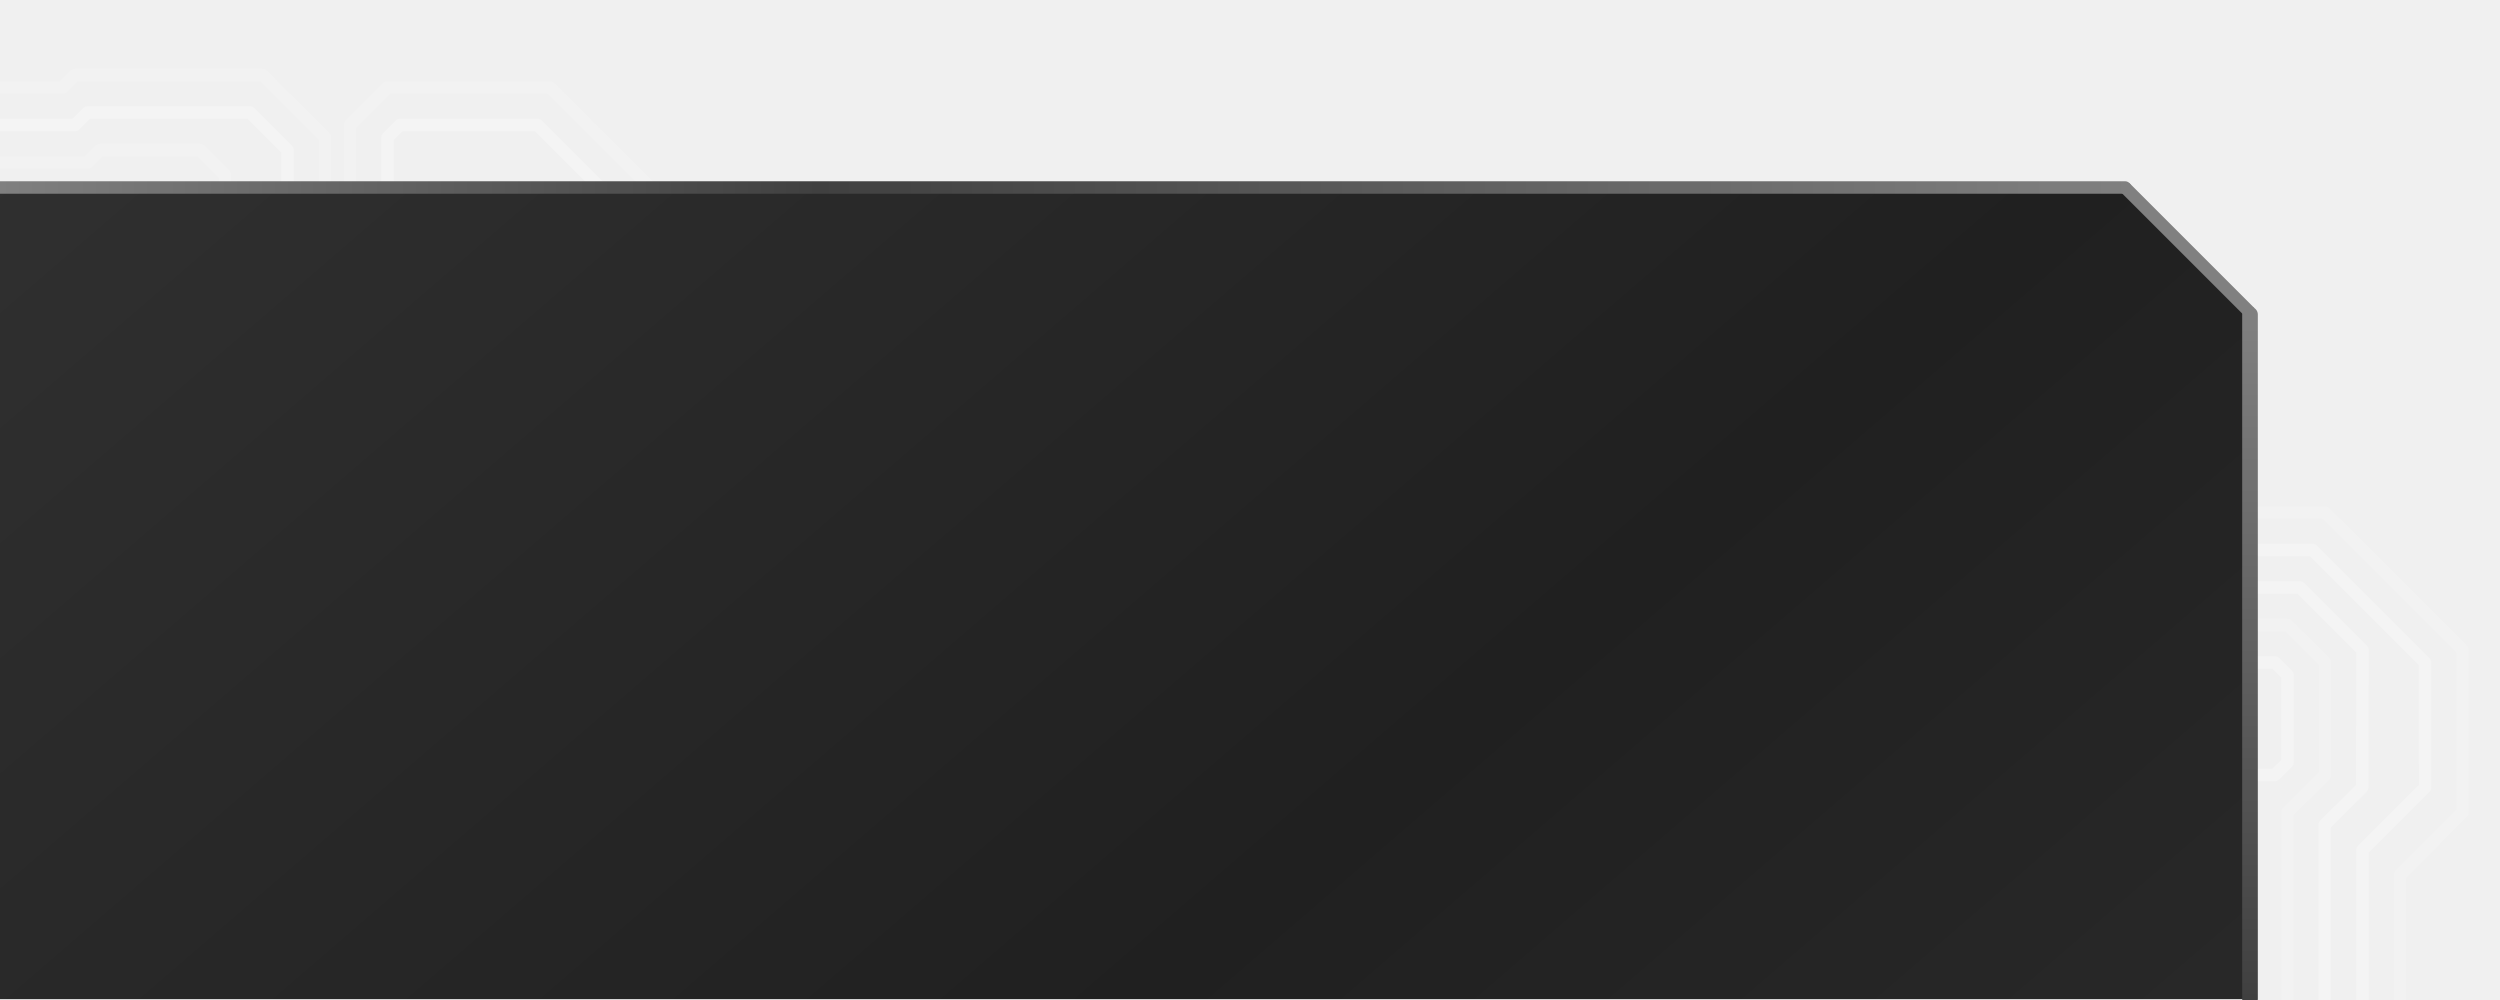
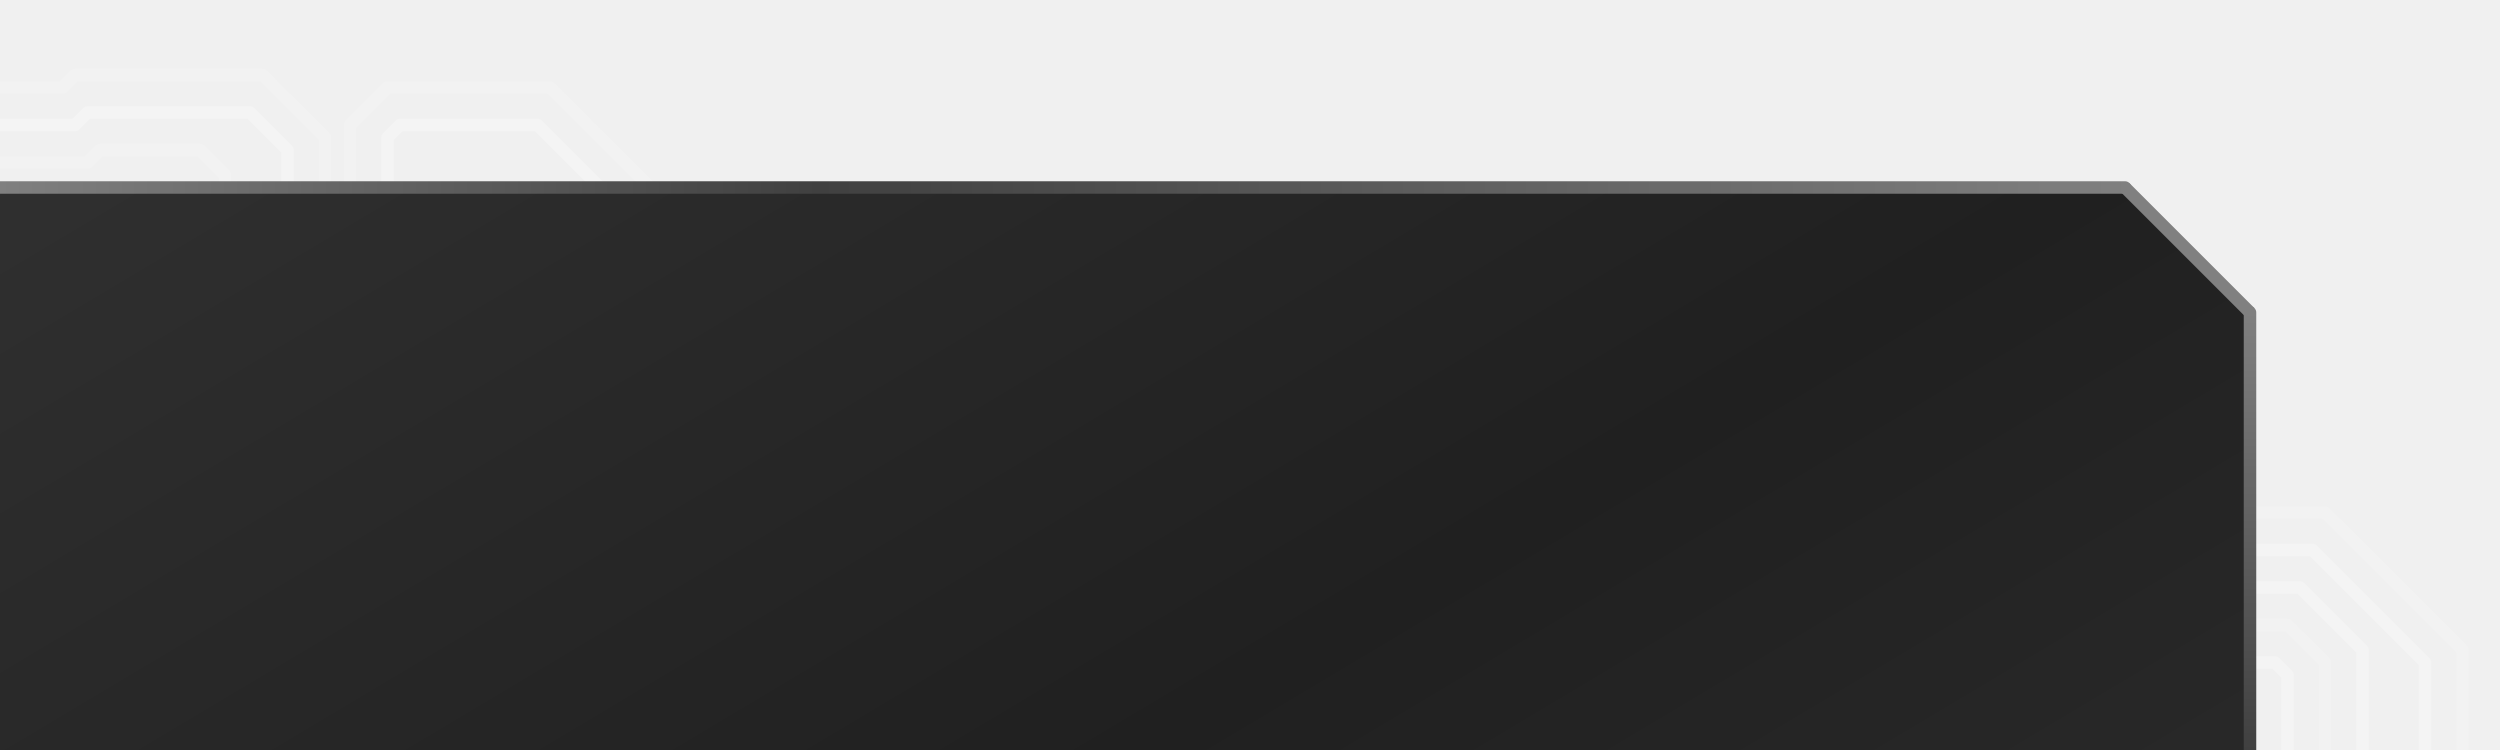
- <svg xmlns="http://www.w3.org/2000/svg" xmlns:xlink="http://www.w3.org/1999/xlink" width="200" height="80" id="svg2" version="1.1">
+ <svg xmlns="http://www.w3.org/2000/svg" xmlns:xlink="http://www.w3.org/1999/xlink" width="200" height="60" id="svg2" version="1.1">
  <defs id="defs4">
    <linearGradient id="linearGradient3822">
      <stop style="stop-color:#808080;stop-opacity:1;" offset="0" id="stop3824" />
      <stop id="stop3830" offset="0.384" style="stop-color:#404040;stop-opacity:1;" />
      <stop style="stop-color:#808080;stop-opacity:1;" offset="1" id="stop3826" />
    </linearGradient>
    <linearGradient id="linearGradient3808">
      <stop style="stop-color:#404040;stop-opacity:1;" offset="0" id="stop3810" />
      <stop style="stop-color:#808080;stop-opacity:1;" offset="1" id="stop3812" />
    </linearGradient>
    <linearGradient id="linearGradient3773">
      <stop style="stop-color:#303030;stop-opacity:1;" offset="0" id="stop3775" />
      <stop id="stop3781" offset="0.5" style="stop-color:#202020;stop-opacity:1;" />
      <stop style="stop-color:#303030;stop-opacity:1;" offset="1" id="stop3777" />
    </linearGradient>
    <linearGradient xlink:href="#linearGradient3773" id="linearGradient3779" x1="70" y1="922.362" x2="160" y2="1072.362" gradientUnits="userSpaceOnUse" />
    <linearGradient xlink:href="#linearGradient3808" id="linearGradient3814" x1="220" y1="70" x2="220" y2="40" gradientUnits="userSpaceOnUse" />
    <linearGradient xlink:href="#linearGradient3808" id="linearGradient3818" gradientUnits="userSpaceOnUse" x1="220" y1="70" x2="220" y2="40" gradientTransform="matrix(1,0,0,-2.000001,10,1132.362)" />
    <linearGradient xlink:href="#linearGradient3822" id="linearGradient3828" x1="-0.5" y1="30" x2="210.5" y2="30" gradientUnits="userSpaceOnUse" />
    <linearGradient xlink:href="#linearGradient3822" id="linearGradient3097" gradientUnits="userSpaceOnUse" x1="41" y1="30" x2="210.5" y2="30" gradientTransform="matrix(1.005917,0,0,1,-41.2426,977.3622)" />
    <linearGradient xlink:href="#linearGradient3808" id="linearGradient3100" gradientUnits="userSpaceOnUse" gradientTransform="matrix(1,0,0,-2.000001,-31,1202.362)" x1="220" y1="70" x2="220" y2="40" />
-     <linearGradient xlink:href="#linearGradient3808" id="linearGradient3103" gradientUnits="userSpaceOnUse" x1="220" y1="70" x2="220" y2="40" gradientTransform="matrix(1,0,0,1.825058,-40,944.5224)" />
-     <linearGradient xlink:href="#linearGradient3773" id="linearGradient3108" gradientUnits="userSpaceOnUse" x1="70" y1="922.362" x2="160" y2="1072.362" gradientTransform="matrix(1.005587,0,0,1.444493,-41.22905,-353.8736)" />
+     <linearGradient xlink:href="#linearGradient3808" id="linearGradient3103" gradientUnits="userSpaceOnUse" x1="220" y1="70" x2="220" y2="40" gradientTransform="matrix(1,0,0,1.166667,-40,970.6956)" />
+     <linearGradient xlink:href="#linearGradient3773" id="linearGradient3108" gradientUnits="userSpaceOnUse" x1="70" y1="922.362" x2="160" y2="1072.362" gradientTransform="matrix(1.005587,0,0,1,-41.22905,65.00003)" />
  </defs>
  <g id="layer1" transform="translate(0,-992.3622)">
    <g id="g3803">
-       <path transform="translate(0,992.3622)" id="path3006" d="M 18,15 V 14 L 16,12 H 8 L 7,13 H 0" style="fill:none;fill-opacity:1;stroke:#ffffff;stroke-width:1;stroke-linecap:round;stroke-linejoin:round;stroke-miterlimit:4;stroke-dasharray:none;stroke-dashoffset:0;stroke-opacity:0.125" />
-       <path transform="translate(0,992.3622)" id="path3778" d="M 0,10 H 6 L 7,9 h 13 l 3,3 v 3" style="fill:none;stroke:#ffffff;stroke-width:1;stroke-linecap:round;stroke-linejoin:round;stroke-miterlimit:4;stroke-dasharray:none;stroke-dashoffset:0;stroke-opacity:0.251" />
-       <path transform="translate(0,992.3622)" id="path3780" d="M 0,7 H 5 L 6,6 h 15 l 5,5 v 4" style="fill:none;stroke:#ffffff;stroke-width:1;stroke-linecap:round;stroke-linejoin:round;stroke-miterlimit:4;stroke-dasharray:none;stroke-dashoffset:0;stroke-opacity:0.125" />
-       <path transform="translate(0,992.3622)" id="path3782" d="m 28,15 v -5 l 3,-3 h 13 l 8,8" style="fill:none;stroke:#ffffff;stroke-width:1;stroke-linecap:round;stroke-linejoin:round;stroke-miterlimit:4;stroke-dasharray:none;stroke-dashoffset:0;stroke-opacity:0.125" />
-       <path transform="translate(0,992.3622)" id="path3784" d="m 31,15 v -4 l 1,-1 h 11 l 5,5" style="fill:none;stroke:#ffffff;stroke-width:1;stroke-linecap:round;stroke-linejoin:round;stroke-miterlimit:4;stroke-dasharray:none;stroke-dashoffset:0;stroke-opacity:0.251" />
+       <path transform="translate(0,992.3622)" id="path3006" d="m 18,15 0,-1 -2,-2 -8,0 -1,1 -7,0" style="fill:none;fill-opacity:1;stroke:#ffffff;stroke-width:1;stroke-linecap:round;stroke-linejoin:round;stroke-miterlimit:4;stroke-opacity:0.125;stroke-dasharray:none;stroke-dashoffset:0" />
+       <path transform="translate(0,992.3622)" id="path3778" d="m 0,10 6,0 1,-1 13,0 3,3 0,3" style="fill:none;stroke:#ffffff;stroke-width:1;stroke-linecap:round;stroke-linejoin:round;stroke-miterlimit:4;stroke-opacity:0.251;stroke-dasharray:none;stroke-dashoffset:0" />
+       <path transform="translate(0,992.3622)" id="path3780" d="m 0,7 5,0 1,-1 15,0 5,5 0,4" style="fill:none;stroke:#ffffff;stroke-width:1;stroke-linecap:round;stroke-linejoin:round;stroke-miterlimit:4;stroke-opacity:0.125;stroke-dasharray:none;stroke-dashoffset:0" />
+       <path transform="translate(0,992.3622)" id="path3782" d="m 28,15 0,-5 3,-3 13,0 8,8" style="fill:none;stroke:#ffffff;stroke-width:1;stroke-linecap:round;stroke-linejoin:round;stroke-miterlimit:4;stroke-opacity:0.125;stroke-dasharray:none;stroke-dashoffset:0" />
+       <path transform="translate(0,992.3622)" id="path3784" d="m 31,15 0,-4 1,-1 11,0 5,5" style="fill:none;stroke:#ffffff;stroke-width:1;stroke-linecap:round;stroke-linejoin:round;stroke-miterlimit:4;stroke-opacity:0.251;stroke-dasharray:none;stroke-dashoffset:0" />
    </g>
-     <g id="g3796" transform="translate(1)">
-       <path transform="translate(0,992.3622)" id="path3786" d="m 179,53 h 2 l 1,1 v 7 l -1.008,1 H 179" style="fill:none;stroke:#ffffff;stroke-width:1;stroke-linecap:round;stroke-linejoin:round;stroke-miterlimit:4;stroke-dasharray:none;stroke-dashoffset:0;stroke-opacity:0.251" />
-       <path transform="translate(0,992.3622)" id="path3788" d="m 179,50 h 3 l 3,3 V 60.261 62 l -3,2.984 V 80" style="fill:none;stroke:#ffffff;stroke-width:1;stroke-linecap:round;stroke-linejoin:round;stroke-miterlimit:4;stroke-dasharray:none;stroke-dashoffset:0;stroke-opacity:0.125" />
-       <path transform="translate(0,992.3622)" id="path3790" d="m 179,47 h 4 l 5,5 -0.026,11 -3.005,3 1e-5,14" style="fill:none;stroke:#ffffff;stroke-width:1;stroke-linecap:round;stroke-linejoin:round;stroke-miterlimit:4;stroke-dasharray:none;stroke-dashoffset:0;stroke-opacity:0.251" />
-       <path transform="translate(0,992.3622)" id="path3792" d="m 179,44 h 5 l 9,9 0.012,10 L 188,68 v 12" style="fill:none;stroke:#ffffff;stroke-width:1;stroke-linecap:round;stroke-linejoin:round;stroke-miterlimit:4;stroke-dasharray:none;stroke-dashoffset:0;stroke-opacity:0.251" />
-       <path transform="translate(0,992.3622)" id="path3794" d="m 179,41 h 6 l 11,11 V 64.984 L 191,70 v 10" style="fill:none;stroke:#ffffff;stroke-width:1;stroke-linecap:round;stroke-linejoin:round;stroke-miterlimit:4;stroke-dasharray:none;stroke-dashoffset:0;stroke-opacity:0.125" />
+     <g id="g3796" transform="translate(1,0)">
+       <path transform="translate(0,992.3622)" id="path3786" d="m 179,53 2,0 1,1 0,6" style="fill:none;stroke:#ffffff;stroke-width:1;stroke-linecap:round;stroke-linejoin:round;stroke-miterlimit:4;stroke-opacity:0.251;stroke-dasharray:none;stroke-dashoffset:0" />
+       <path transform="translate(0,992.3622)" id="path3788" d="m 179,50 3,0 3,3 0,7" style="fill:none;stroke:#ffffff;stroke-width:1;stroke-linecap:round;stroke-linejoin:round;stroke-miterlimit:4;stroke-opacity:0.125;stroke-dasharray:none;stroke-dashoffset:0" />
+       <path transform="translate(0,992.3622)" id="path3790" d="m 179,47 4,0 5,5 0,8" style="fill:none;stroke:#ffffff;stroke-width:1;stroke-linecap:round;stroke-linejoin:round;stroke-miterlimit:4;stroke-opacity:0.251;stroke-dasharray:none;stroke-dashoffset:0" />
+       <path transform="translate(0,992.3622)" id="path3792" d="m 179,44 5,0 9,9 0,7" style="fill:none;stroke:#ffffff;stroke-width:1;stroke-linecap:round;stroke-linejoin:round;stroke-miterlimit:4;stroke-opacity:0.251;stroke-dasharray:none;stroke-dashoffset:0" />
+       <path transform="translate(0,992.3622)" id="path3794" d="m 179,41 6,0 11,11 0,8" style="fill:none;stroke:#ffffff;stroke-width:1;stroke-linecap:round;stroke-linejoin:round;stroke-miterlimit:4;stroke-opacity:0.125;stroke-dasharray:none;stroke-dashoffset:0" />
    </g>
-     <path style="fill:url(#linearGradient3108);fill-opacity:1;stroke:none;stroke-width:1.202" d="M -0.072,1007.291 H 169.872 l 10.159,10.257 -0.104,54.745 H -0.072 Z" id="path3003" />
+     <path style="fill:url(#linearGradient3108);fill-opacity:1;stroke:none" d="m 0,1007.362 169.944,0 10.056,10 0,35 c -60,0 -120,0 -180,0 z" id="path3003" />
    <path style="fill:none;stroke:#808080;stroke-opacity:1" d="m 170,1007.362 10,10" id="path3802" />
-     <path style="fill:none;stroke:url(#linearGradient3103);stroke-width:1.251;stroke-linecap:round;stroke-linejoin:bevel;stroke-miterlimit:4;stroke-dasharray:none;stroke-dashoffset:0;stroke-opacity:1;image-rendering:auto" d="m 180,1017.525 v 54.752" id="path3806" />
-     <path style="fill:none;stroke:url(#linearGradient3097);stroke-width:1;stroke-linecap:round;stroke-linejoin:bevel;stroke-miterlimit:4;stroke-dasharray:none;stroke-dashoffset:0;stroke-opacity:1" d="M 0,1007.362 H 170" id="path3820" />
+     <path style="fill:none;stroke:url(#linearGradient3103);stroke-width:1;stroke-linecap:round;stroke-linejoin:bevel;stroke-miterlimit:4;stroke-opacity:1;stroke-dasharray:none;stroke-dashoffset:0" d="m 180,1017.362 0,35" id="path3806" />
+     <path style="fill:none;stroke:url(#linearGradient3097);stroke-width:1;stroke-linecap:round;stroke-linejoin:bevel;stroke-miterlimit:4;stroke-opacity:1;stroke-dasharray:none;stroke-dashoffset:0" d="m 0,1007.362 170,0" id="path3820" />
  </g>
</svg>
